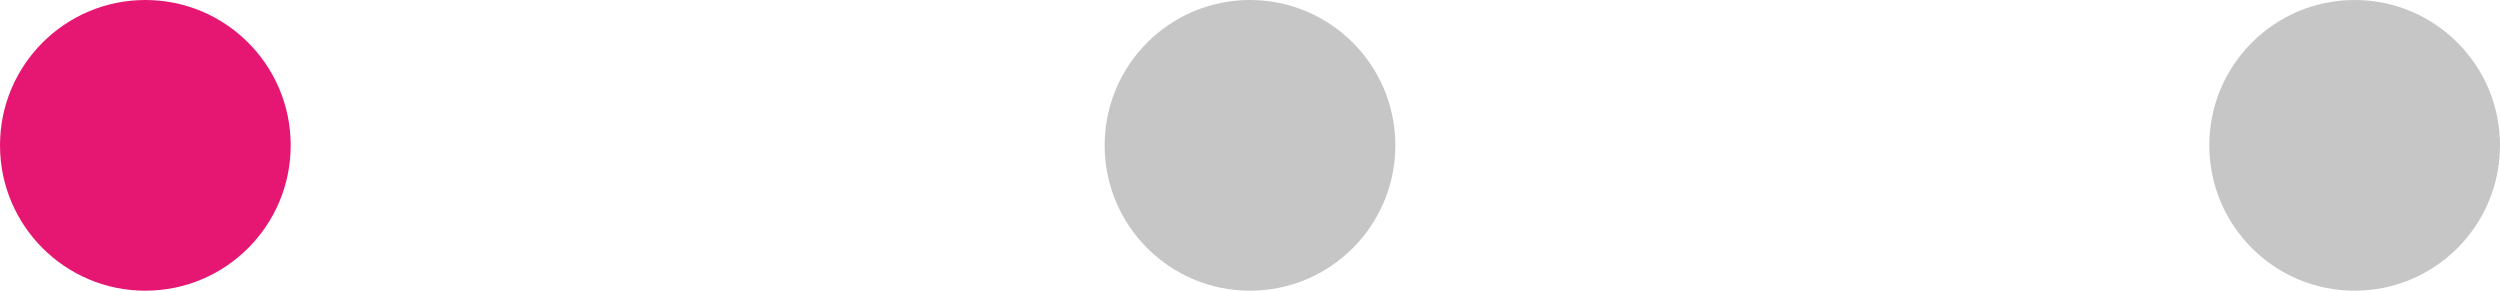
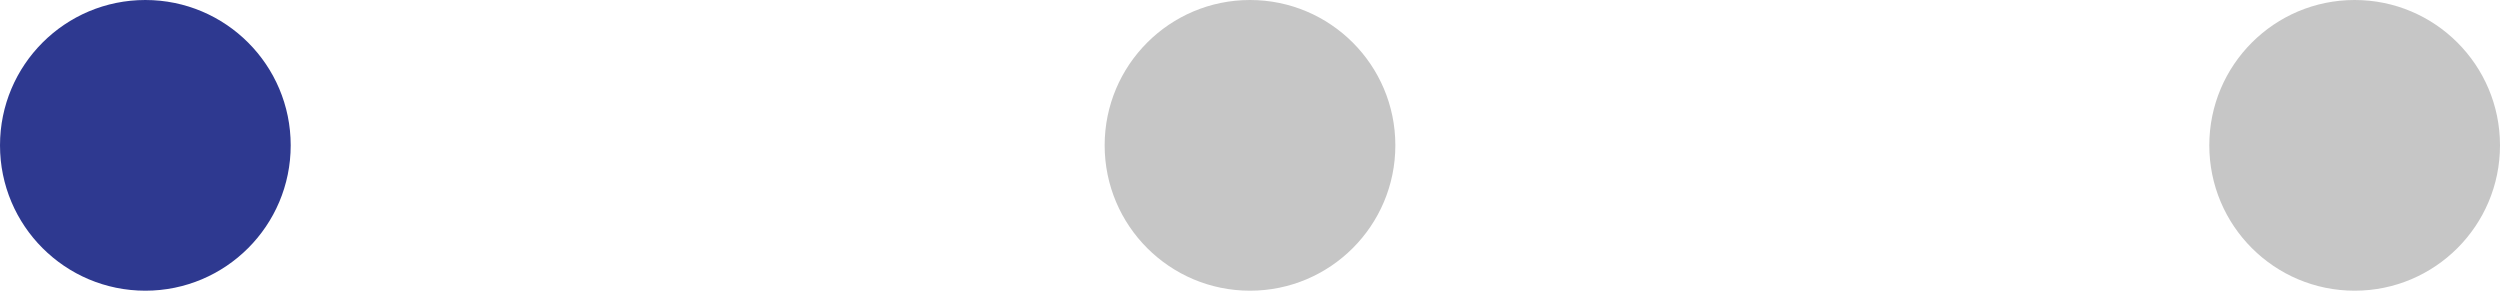
<svg xmlns="http://www.w3.org/2000/svg" width="43" height="5" viewBox="0 0 43 5" fill="none">
  <circle cx="21.5" cy="2.5" r="2.5" fill="#C6C6C6" />
  <circle cx="40.5" cy="2.5" r="2.5" fill="#C6C6C6" />
-   <circle cx="2.5" cy="2.5" r="2.5" fill="#E61773" />
+   <circle cx="2.5" cy="2.5" r="2.5" fill="#2E3990" />
</svg>
